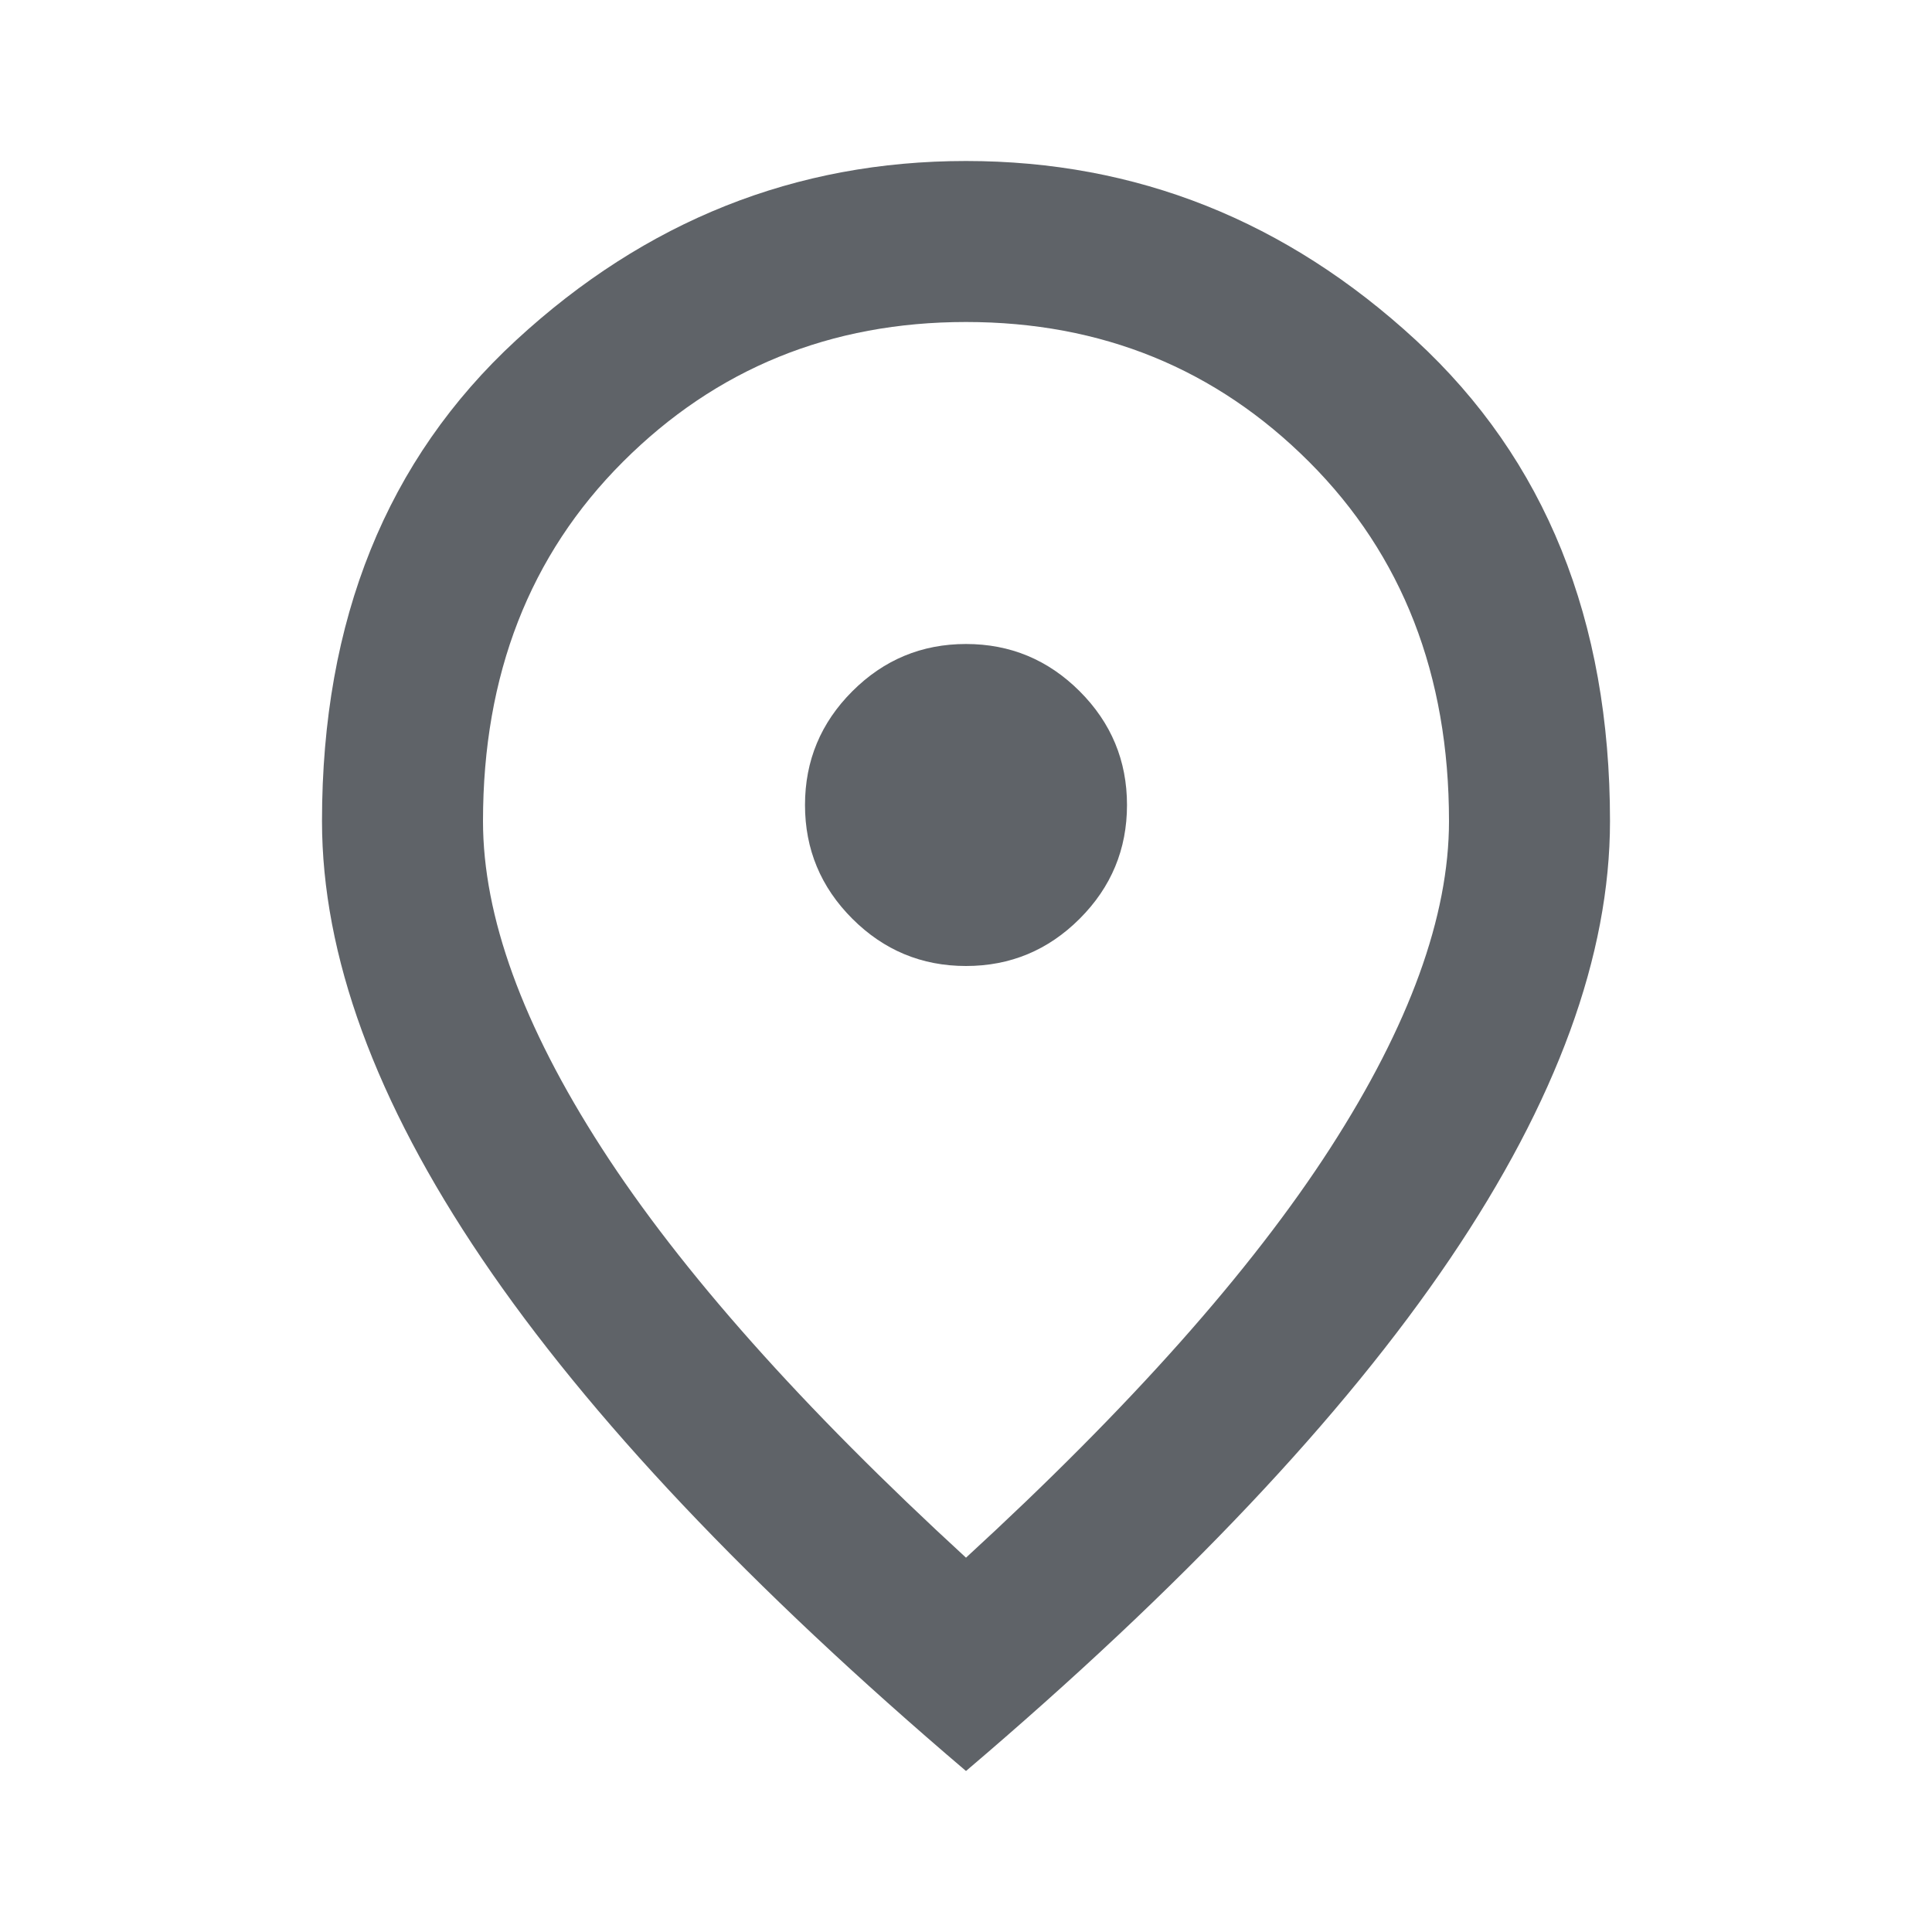
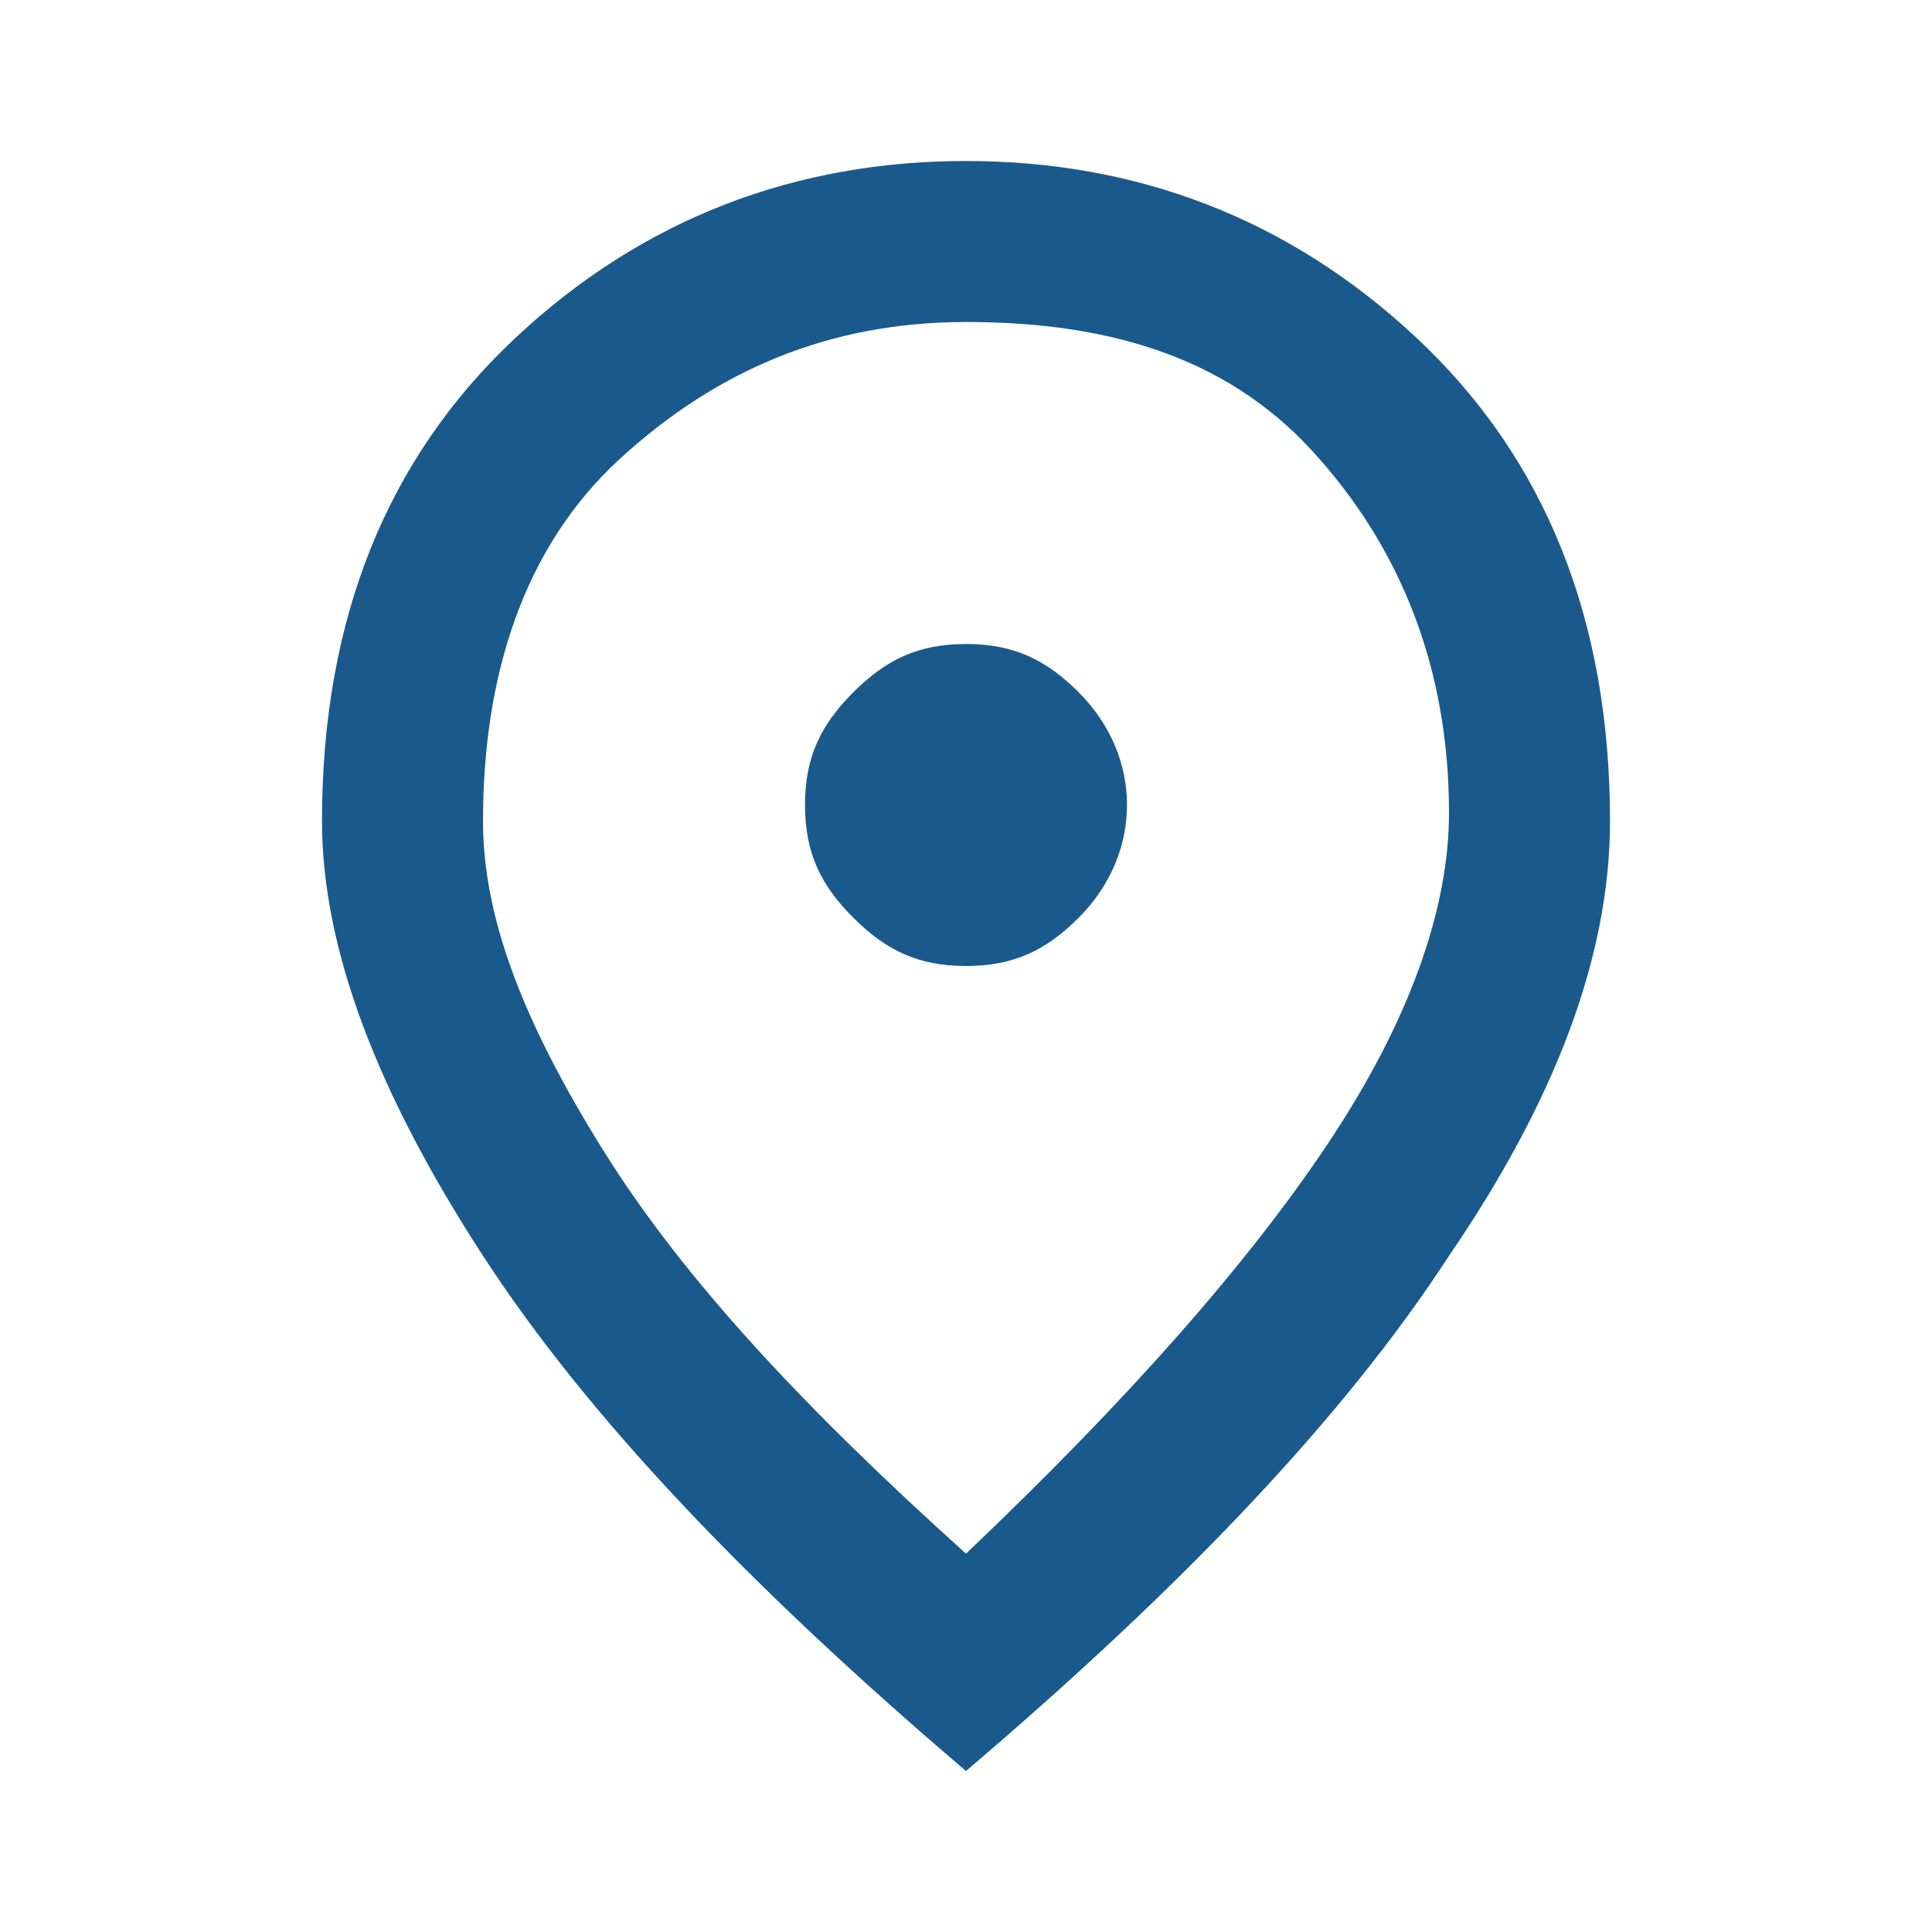
- <svg xmlns="http://www.w3.org/2000/svg" height="24px" viewBox="0 -960 960 960" width="24px" fill="#5f6368">
-   <path d="M480-480q33 0 56.5-23.5T560-560q0-33-23.5-56.5T480-640q-33 0-56.5 23.5T400-560q0 33 23.5 56.5T480-480Zm0 294q122-112 181-203.5T720-552q0-109-69.5-178.5T480-800q-101 0-170.5 69.5T240-552q0 71 59 162.5T480-186Zm0 106Q319-217 239.5-334.5T160-552q0-150 96.5-239T480-880q127 0 223.5 89T800-552q0 100-79.5 217.5T480-80Zm0-480Z" />
+ <svg xmlns="http://www.w3.org/2000/svg" version="1.1" id="Capa_1" x="0px" y="0px" viewBox="0 0 24 24" style="enable-background:new 0 0 24 24;" xml:space="preserve">
+   <style type="text/css">
+ 	.st0{fill:#1A598C;}
+ </style>
+   <path class="st0" d="M12,12c0.6,0,1-0.2,1.4-0.6S14,10.5,14,10s-0.2-1-0.6-1.4S12.6,8,12,8s-1,0.2-1.4,0.6S10,9.4,10,10  s0.2,1,0.6,1.4S11.4,12,12,12z M12,19.3c2-1.9,3.5-3.6,4.5-5.1s1.5-2.9,1.5-4.1c0-1.8-0.6-3.3-1.7-4.5S13.7,4,12,4S8.9,4.6,7.7,5.7  S6,8.4,6,10.2c0,1.2,0.5,2.5,1.5,4.1S10,17.5,12,19.3z M12,22c-2.7-2.3-4.7-4.4-6-6.4s-2-3.8-2-5.4c0-2.5,0.8-4.5,2.4-6S9.9,2,12,2  s4,0.7,5.6,2.2s2.4,3.5,2.4,6c0,1.7-0.7,3.5-2,5.4C16.7,17.6,14.7,19.7,12,22z" />
</svg>
